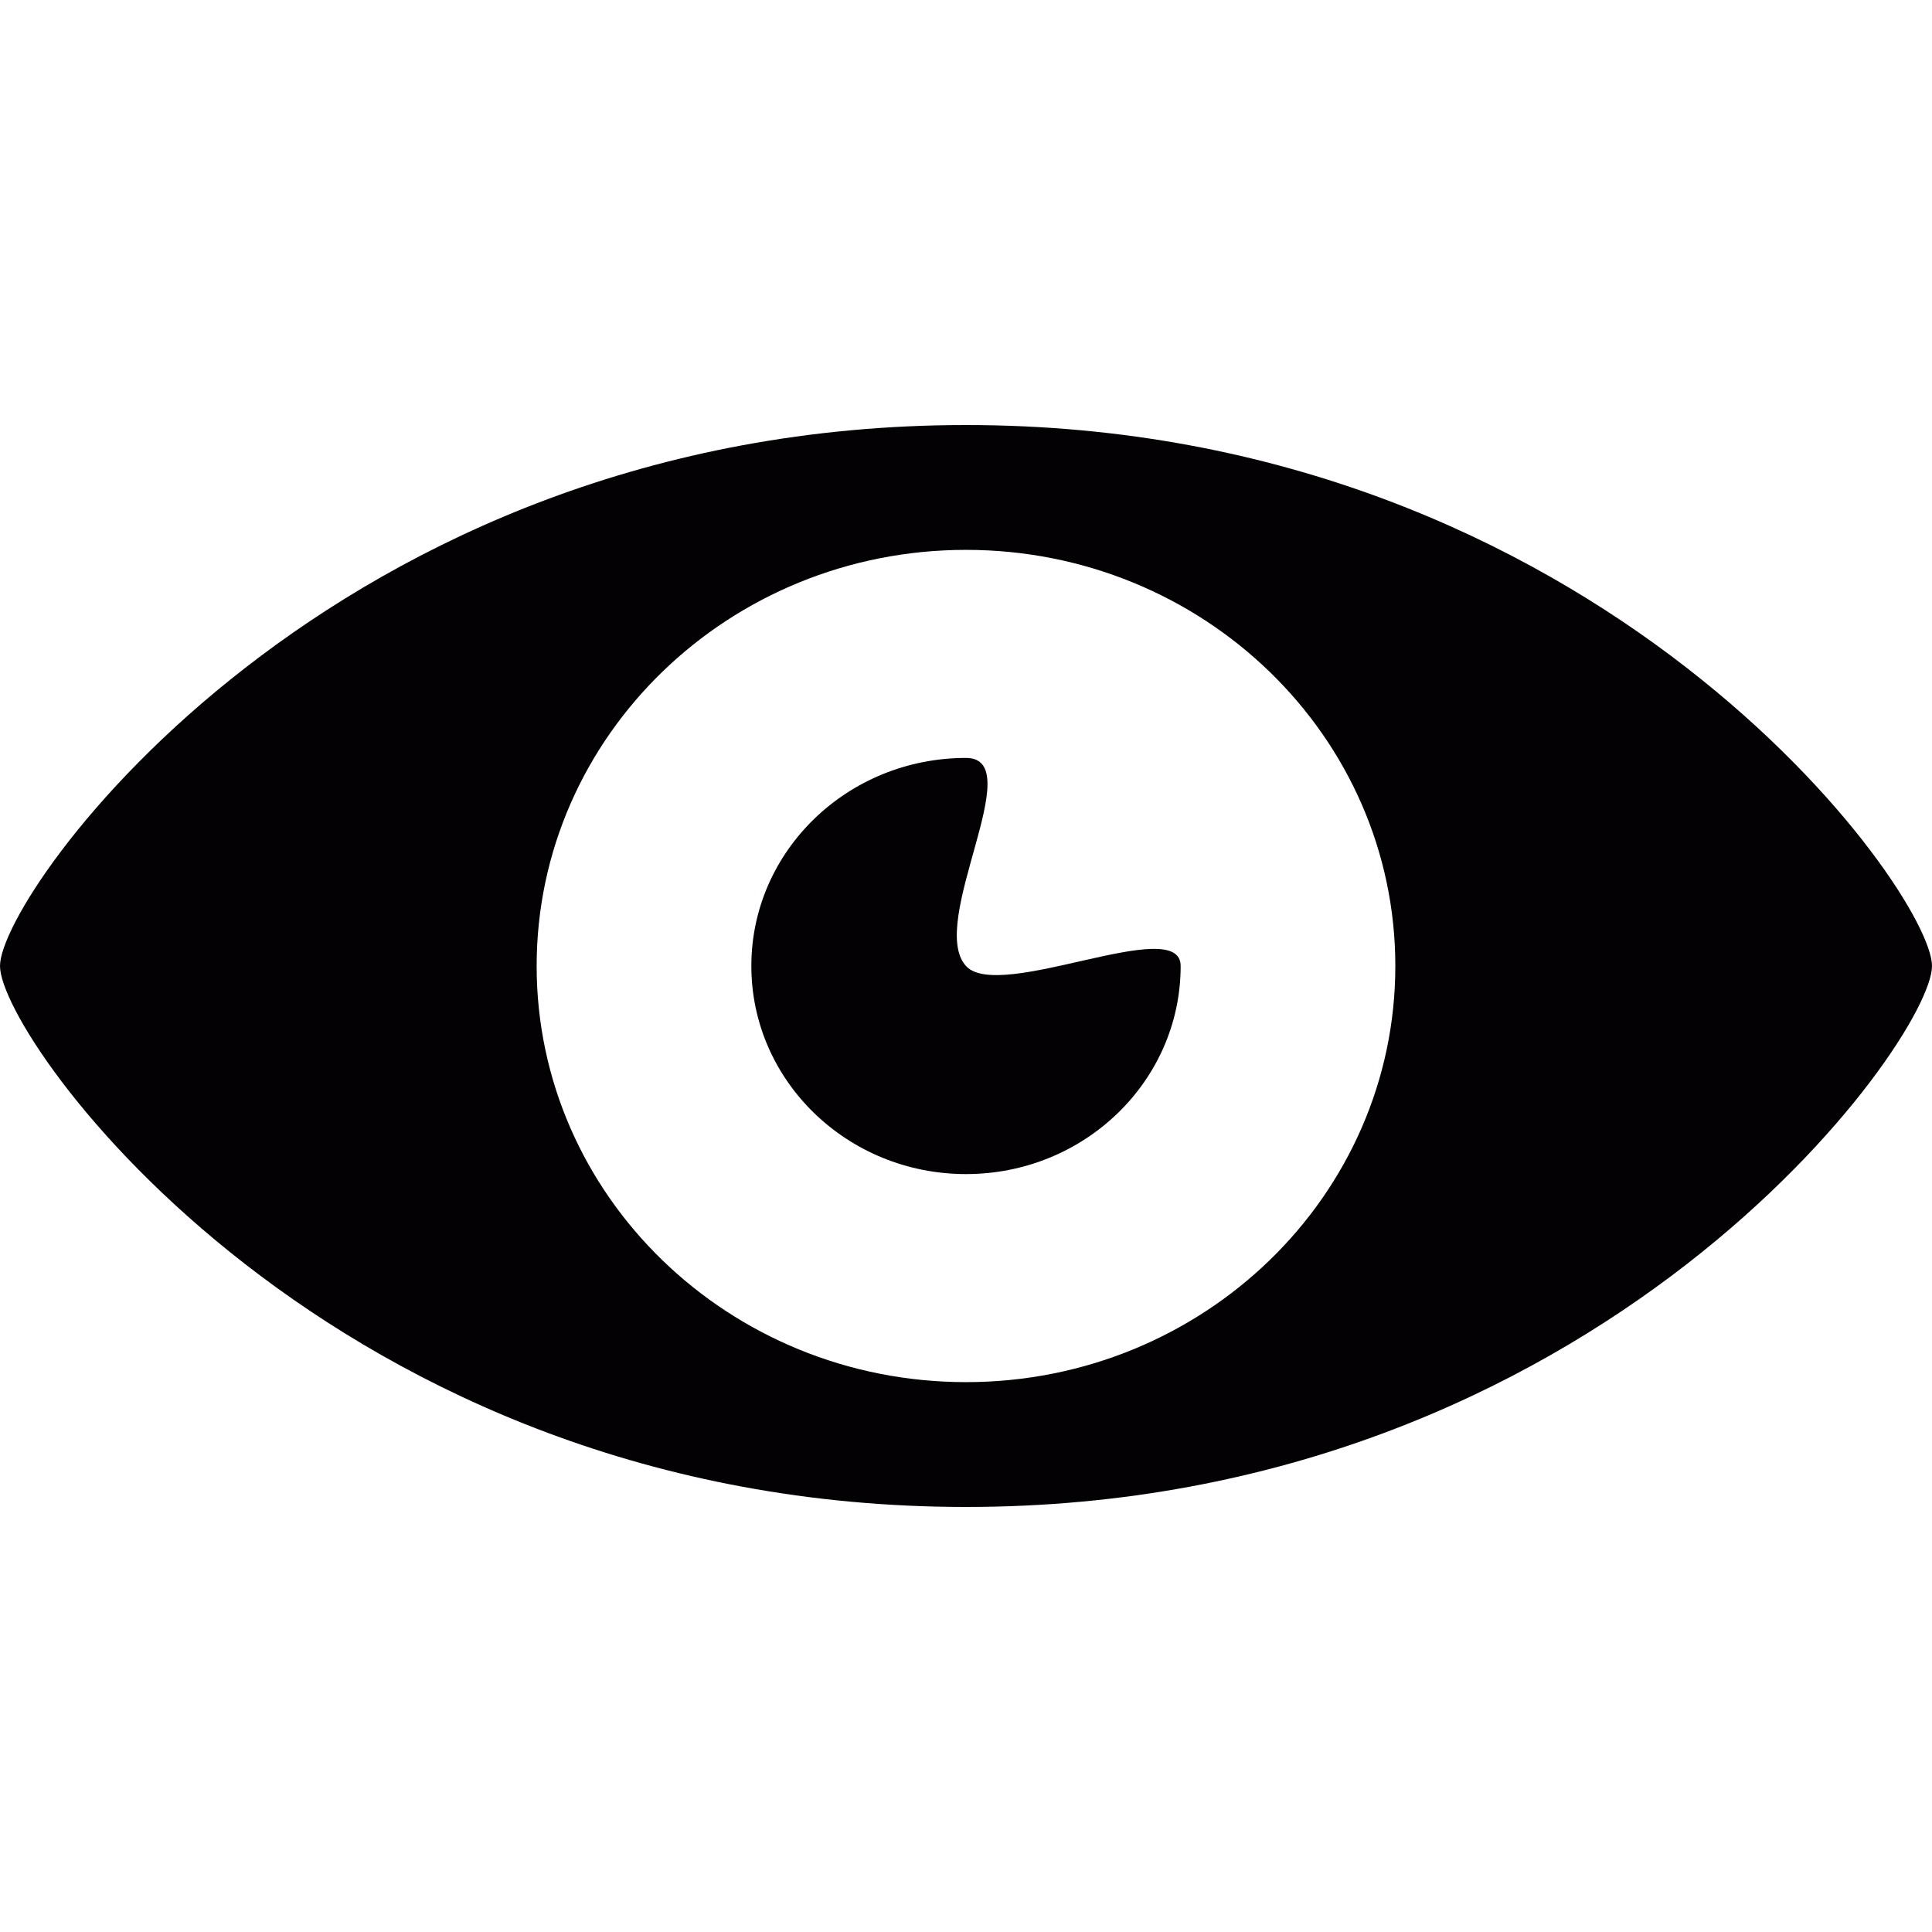
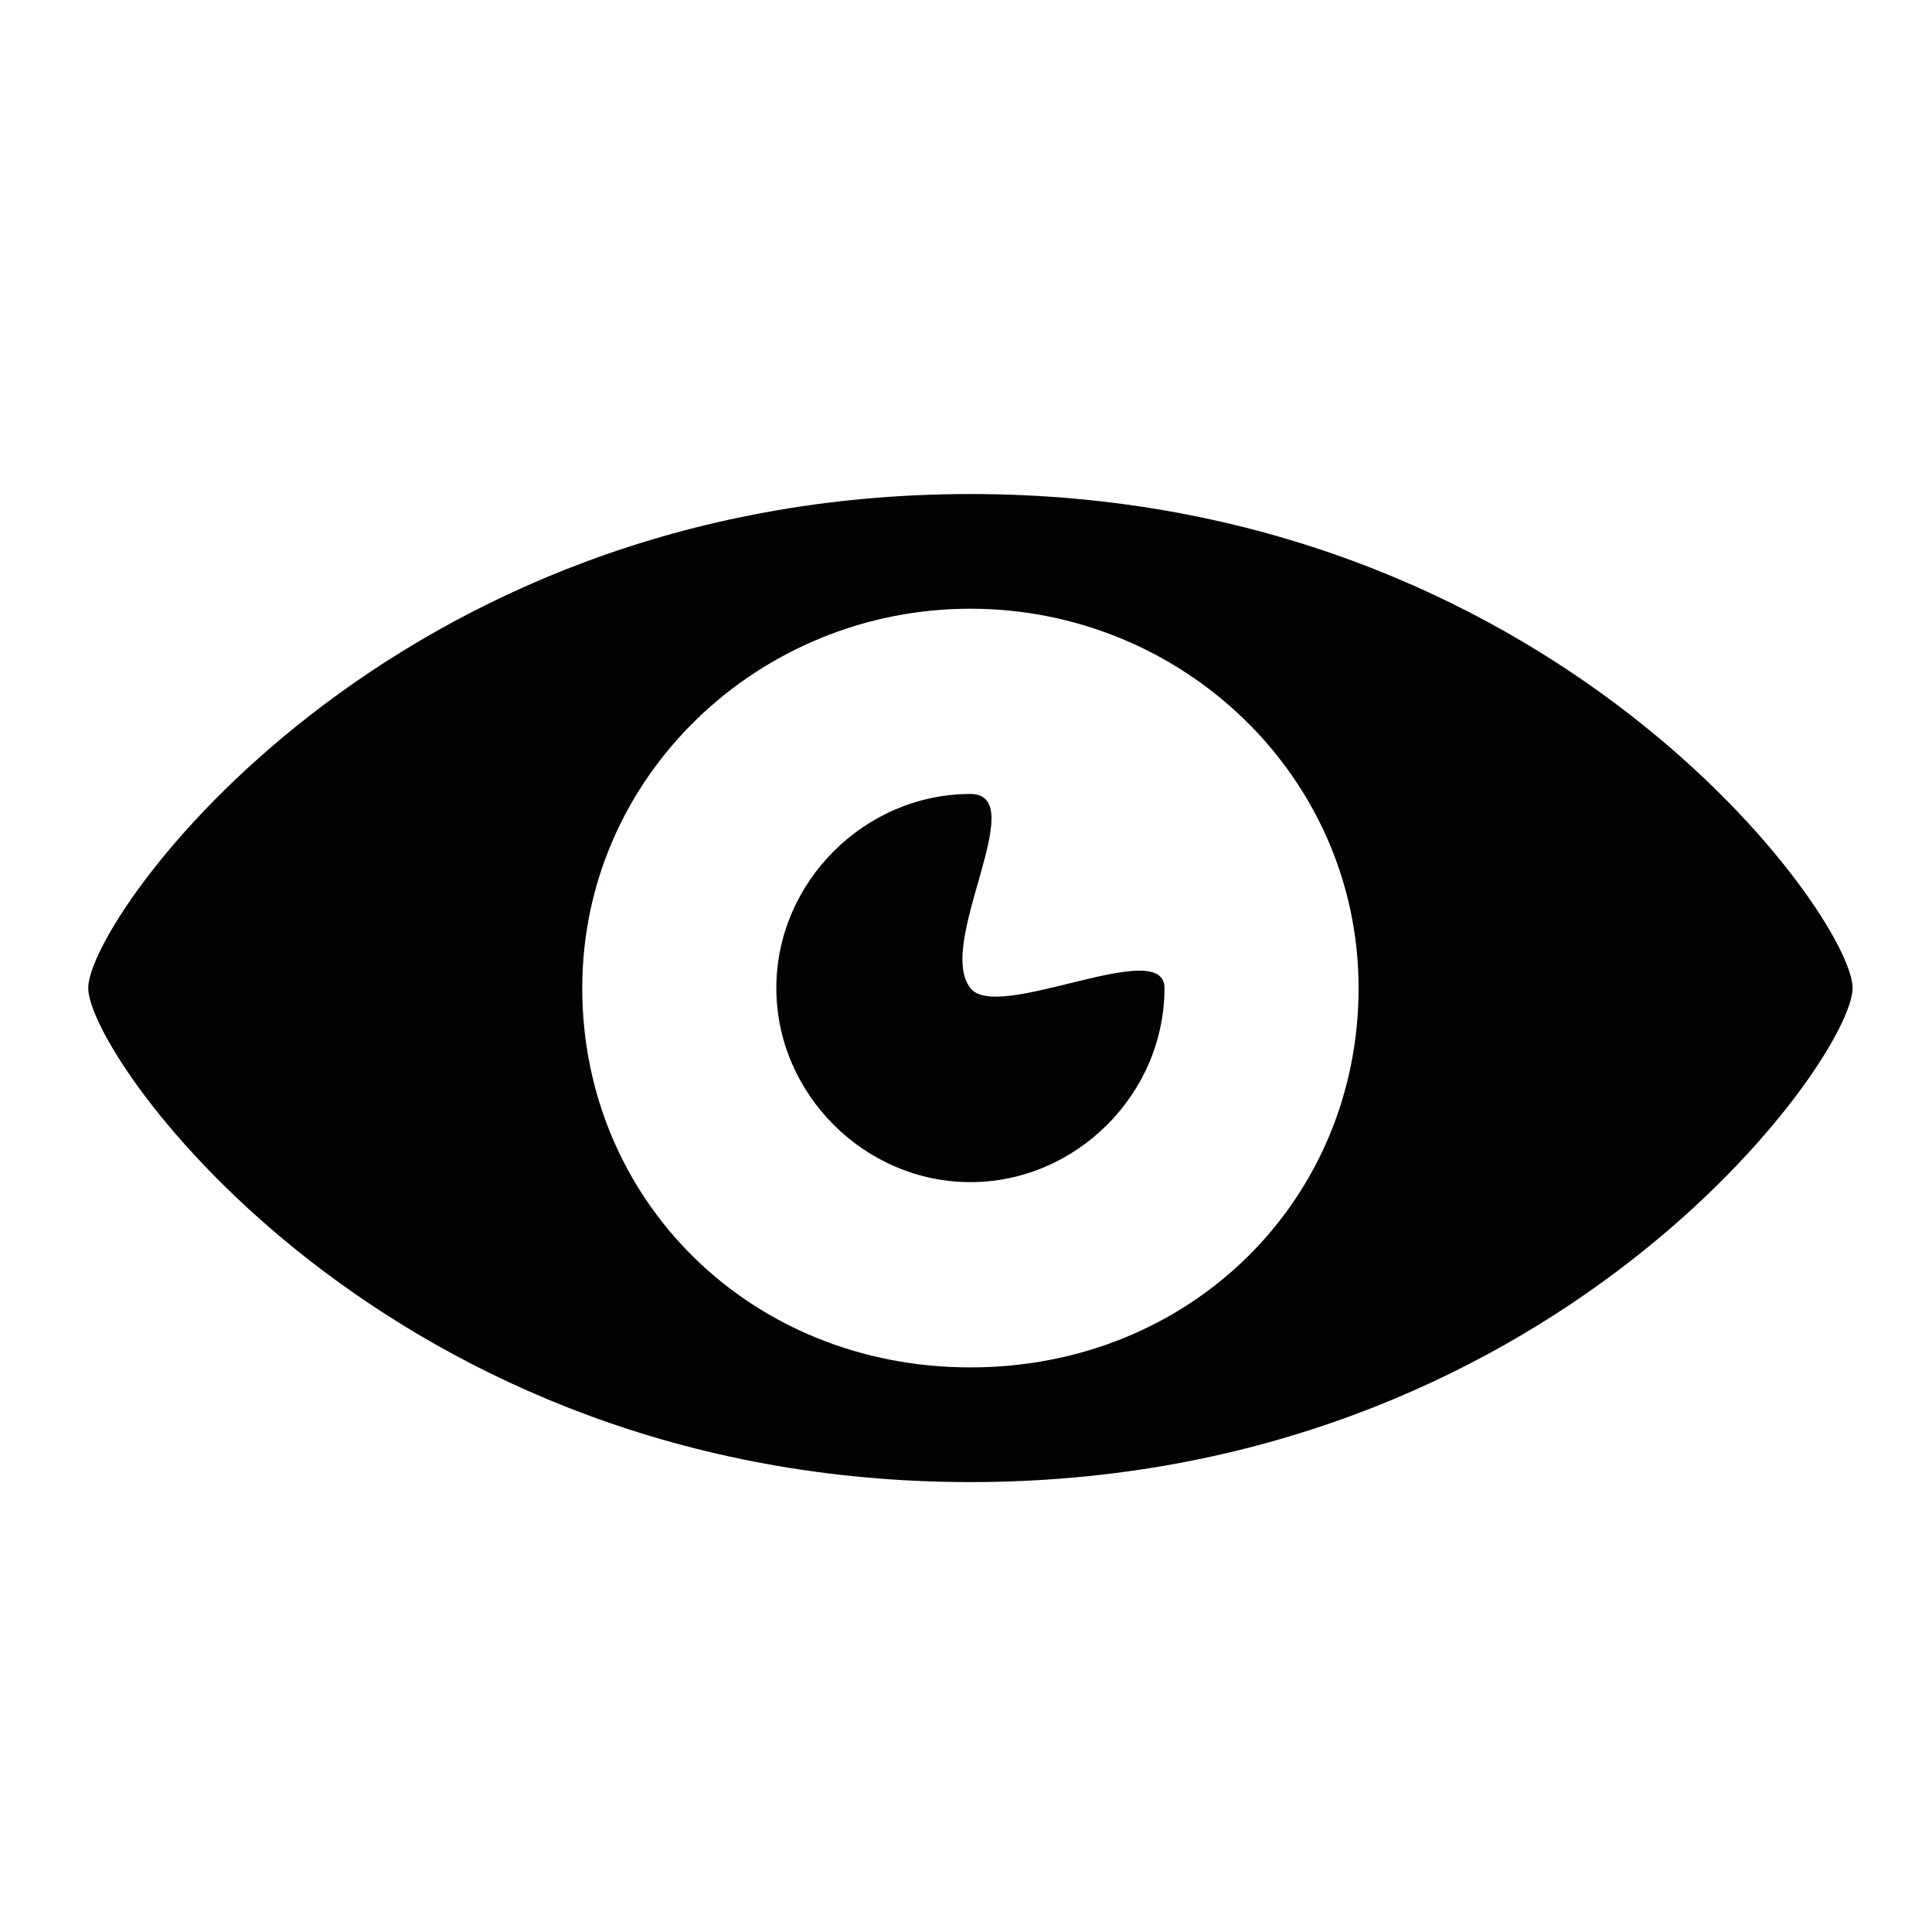
- <svg xmlns="http://www.w3.org/2000/svg" version="1.1" id="Capa_1" x="0px" y="0px" viewBox="0 0 95 95" style="enable-background:new 0 0 95 95;" xml:space="preserve">
+ <svg xmlns="http://www.w3.org/2000/svg" version="1.1" id="Ebene_1" x="0px" y="0px" viewBox="0 0 21.9 21.9" style="enable-background:new 0 0 21.9 21.9;" xml:space="preserve">
+   <style type="text/css">
+ 	.st0{fill:#030104;}
+ </style>
  <g>
-     <path style="fill:#030104;" d="M47.5,20.9C16.337,20.9,0,43.86,0,47.5c0,3.641,16.337,26.6,47.5,26.6   C78.661,74.1,95,51.141,95,47.5C95,43.86,78.661,20.9,47.5,20.9z M47.5,67.962c-11.659,0-21.112-9.161-21.112-20.462   S35.841,27.038,47.5,27.038S68.611,36.199,68.611,47.5S59.159,67.962,47.5,67.962z M58.055,47.5c0,5.65-4.727,10.232-10.555,10.232   c-5.83,0-10.555-4.582-10.555-10.232S41.67,37.269,47.5,37.269c3.15,0-1.933,8.108,0,10.231   C49.143,49.303,58.055,44.905,58.055,47.5z" />
+     <path class="st0" d="M11,5.6c-6.6,0-10,4.8-10,5.6c0,0.8,3.4,5.6,10,5.6c6.6,0,10-4.8,10-5.6C21,10.4,17.6,5.6,11,5.6z M11,15.5   c-2.5,0-4.4-1.9-4.4-4.3s2-4.3,4.4-4.3s4.4,1.9,4.4,4.3S13.5,15.5,11,15.5z M13.2,11.2c0,1.2-1,2.2-2.2,2.2c-1.2,0-2.2-1-2.2-2.2   S9.8,9,11,9c0.7,0-0.4,1.7,0,2.2C11.3,11.6,13.2,10.6,13.2,11.2z" />
  </g>
-   <g>
- </g>
-   <g>
- </g>
-   <g>
- </g>
-   <g>
- </g>
-   <g>
- </g>
-   <g>
- </g>
-   <g>
- </g>
-   <g>
- </g>
-   <g>
- </g>
-   <g>
- </g>
-   <g>
- </g>
-   <g>
- </g>
-   <g>
- </g>
-   <g>
- </g>
-   <g>
- </g>
</svg>
